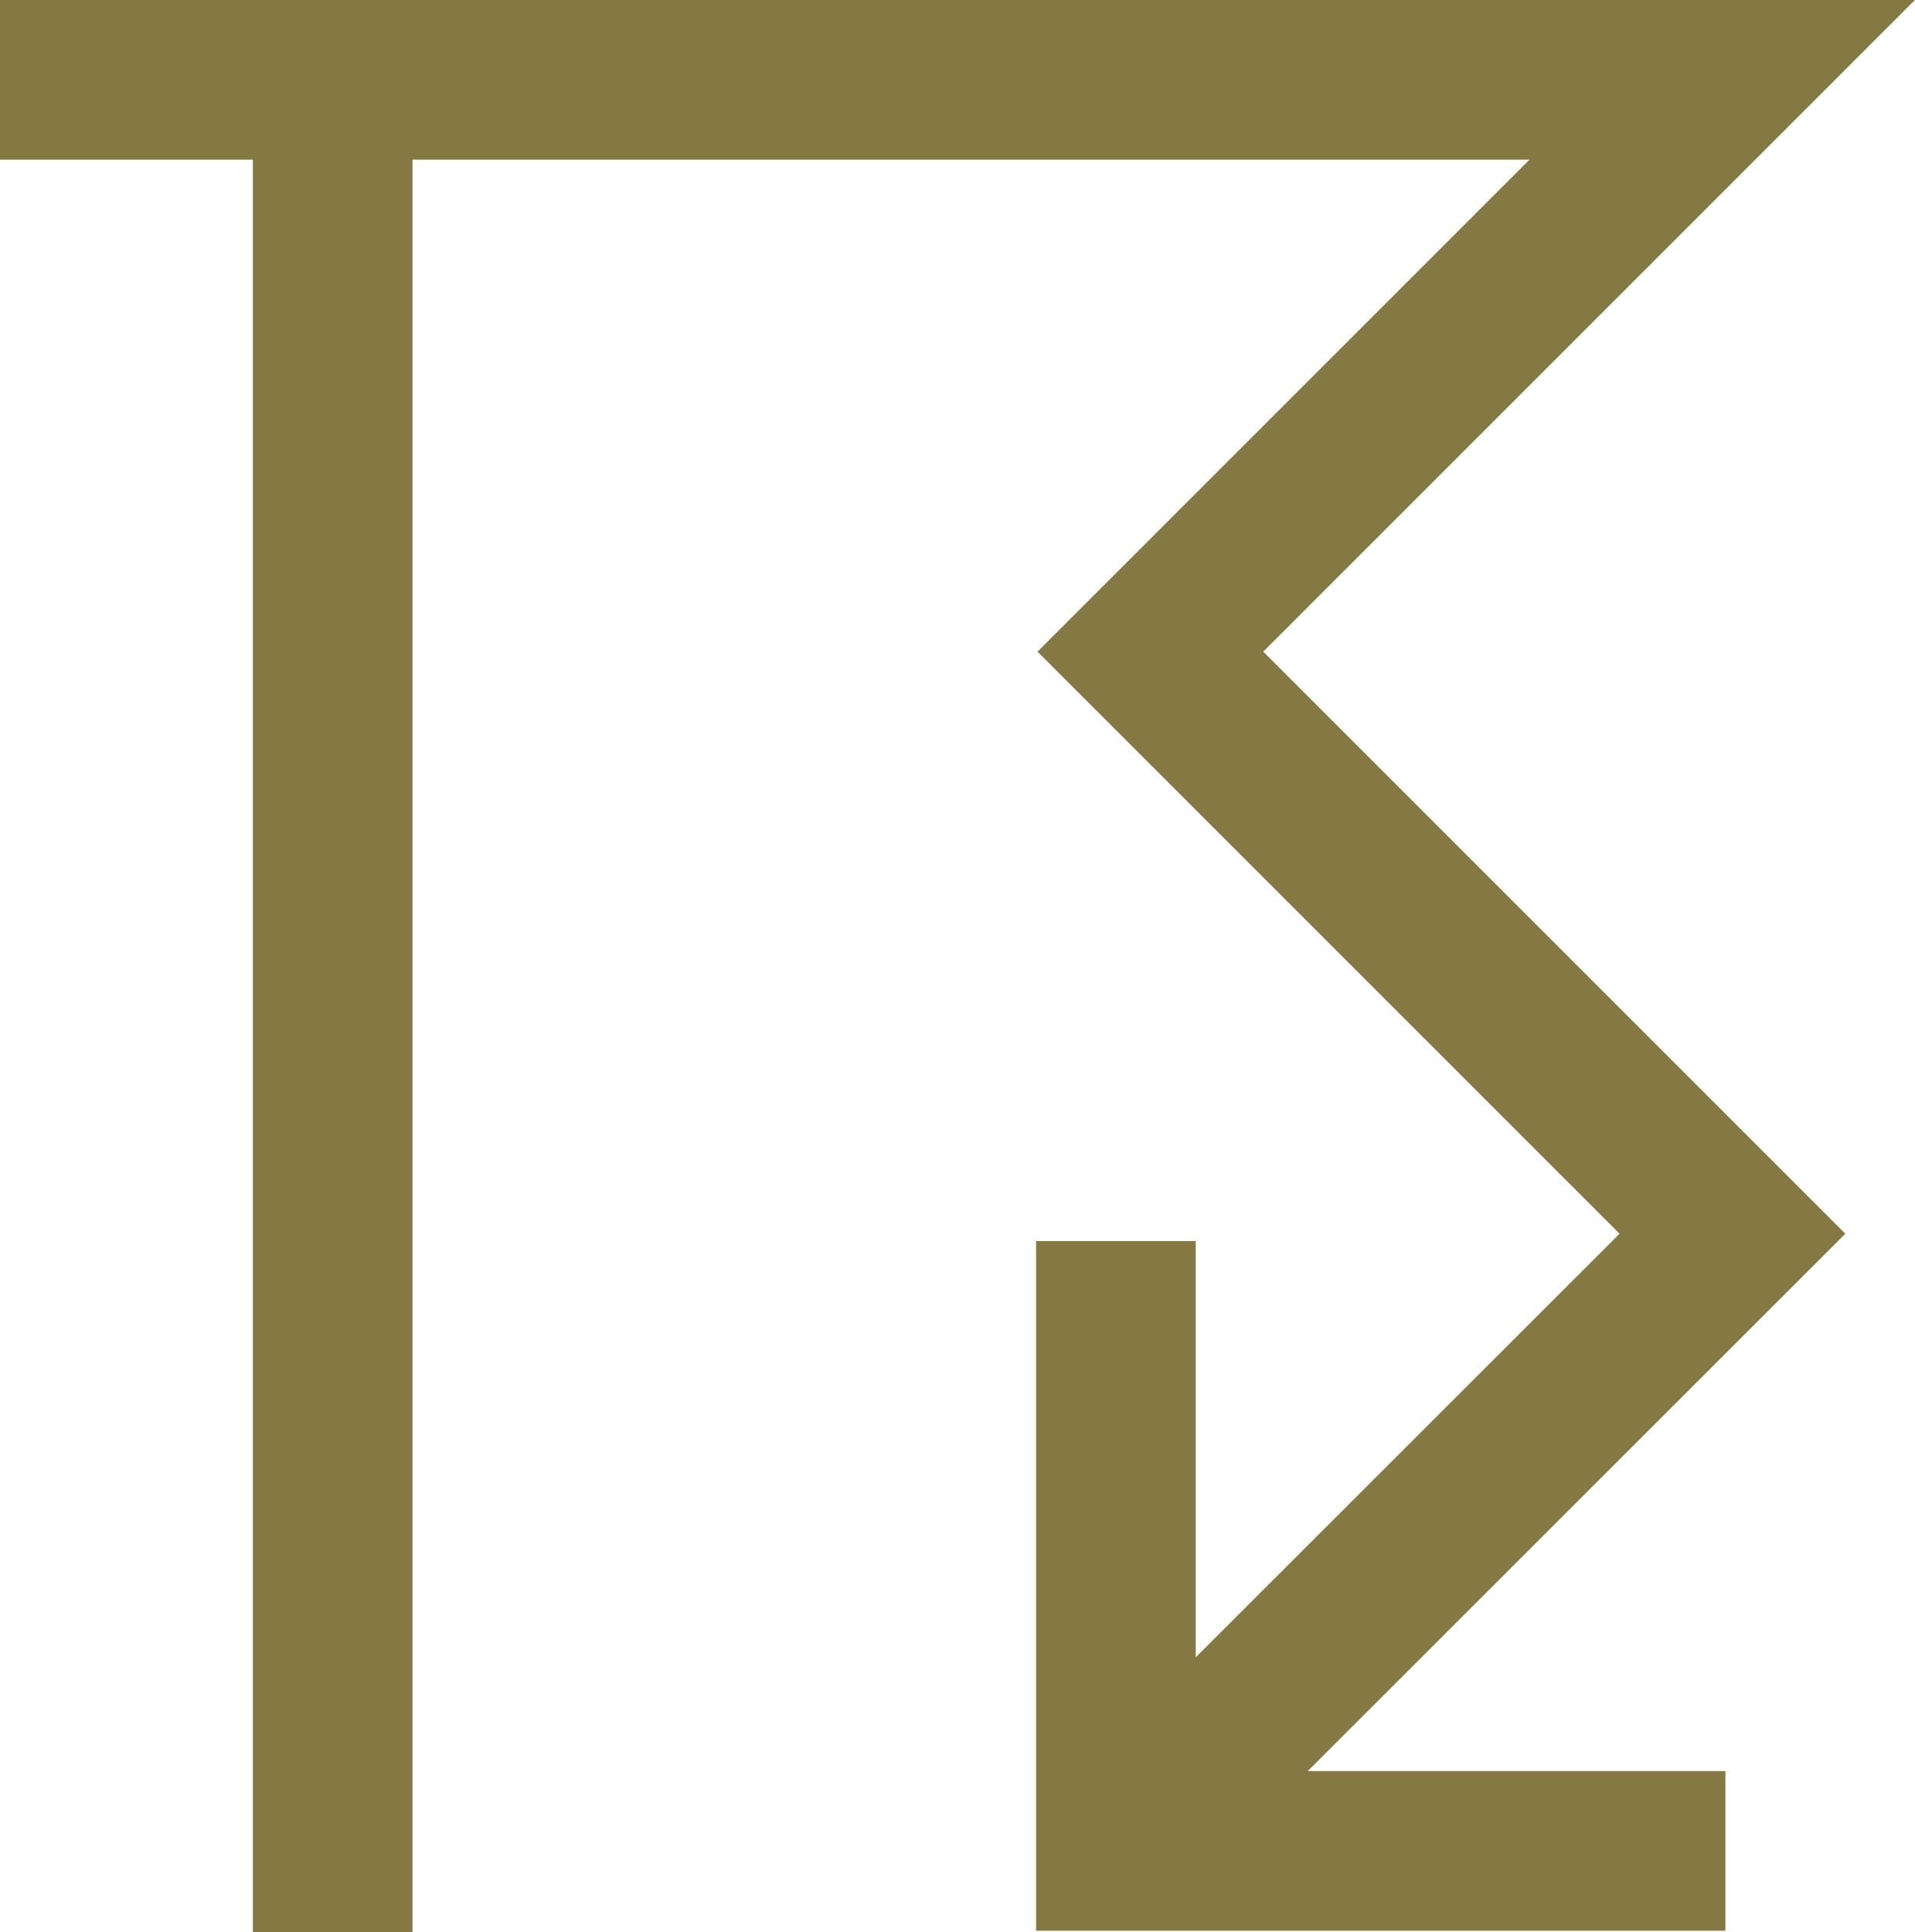
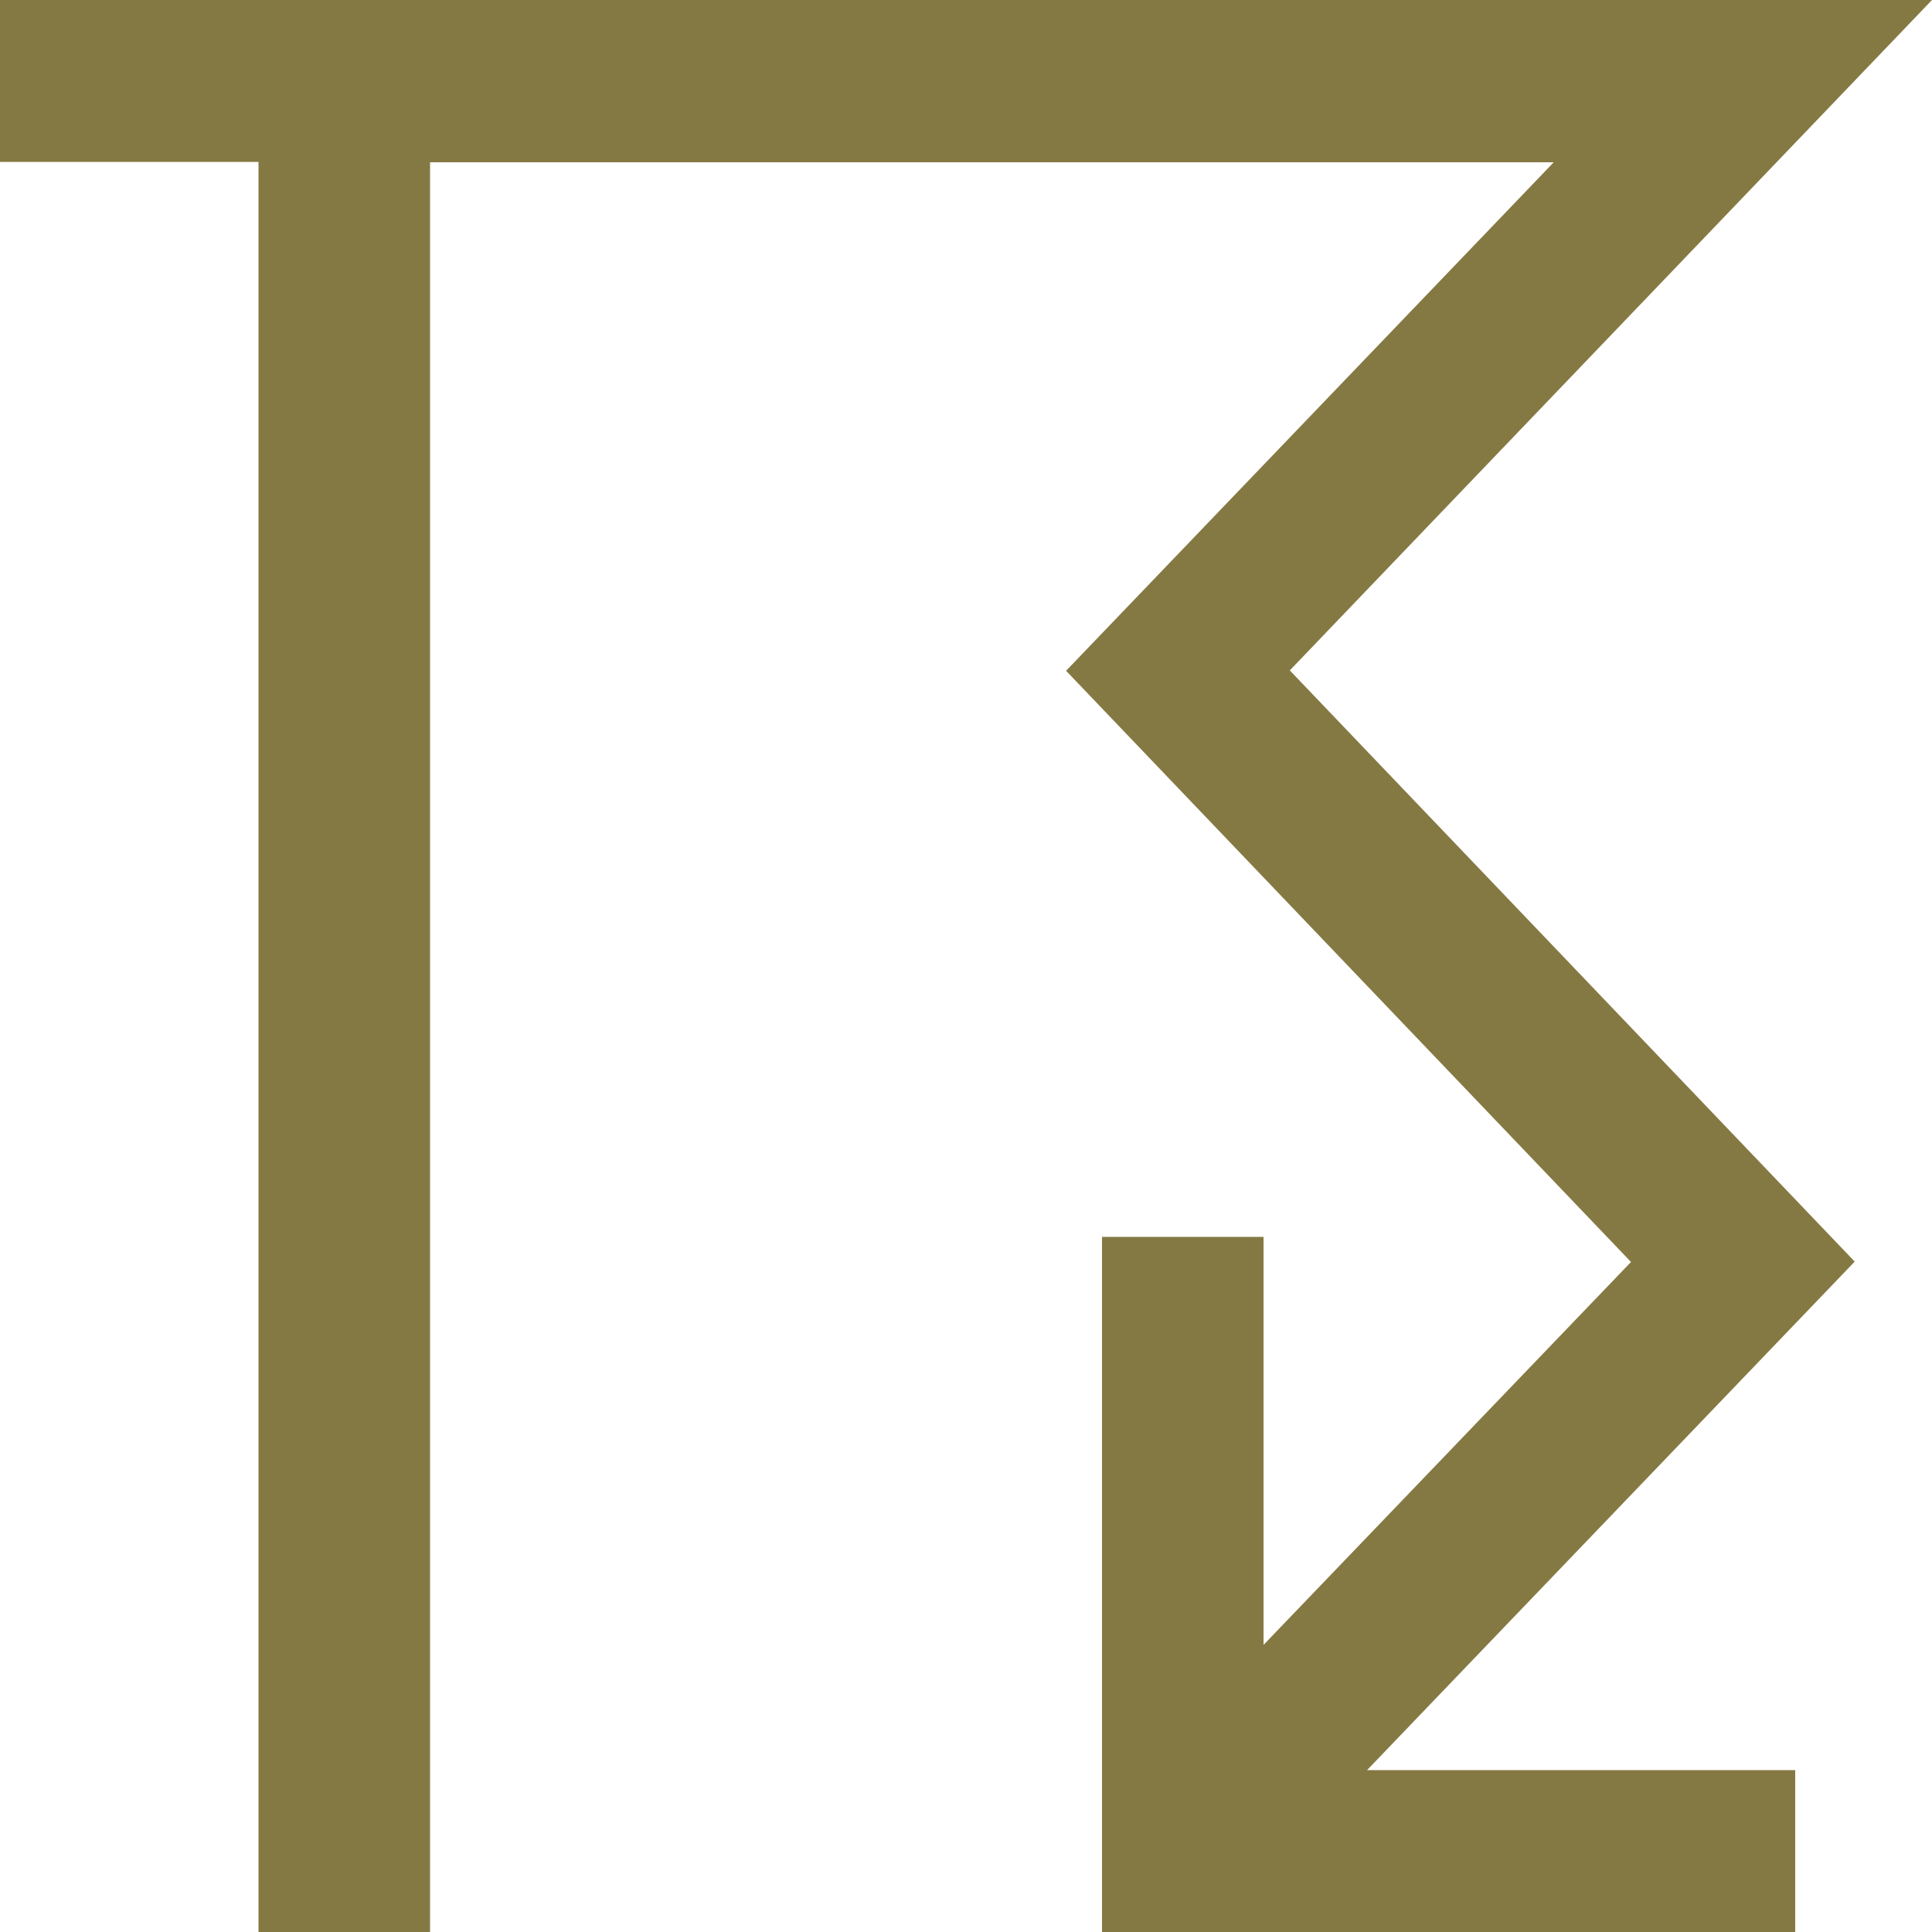
- <svg xmlns="http://www.w3.org/2000/svg" id="a" width="59.97" height="60.51" viewBox="0 0 59.97 60.51">
-   <line x1="10.42" y1="60.51" x2="10.42" y2="2.5" fill="none" stroke="#857943" stroke-width="5" />
-   <polyline points="0 2.5 53.94 2.5 36.03 20.41 54.26 38.64 34.9 57.99" fill="none" stroke="#857943" stroke-width="5" />
-   <polyline points="54.04 57.97 34.95 57.97 34.95 38.87" fill="none" stroke="#857943" stroke-width="5" />
+ <svg xmlns="http://www.w3.org/2000/svg" id="a" width="50" height="50" viewBox="0 0 50 50">
+   <path d="M33.38,17.35l14.62,15.3-12.62,13.16h11.08v4.19H28.52v-17.99h4.18v10.56l9.51-9.91-14.62-15.3,12.62-13.16H11.13V50H6.69V4.19H0V0H50l-16.62,17.35Z" fill="#857943" />
</svg>
